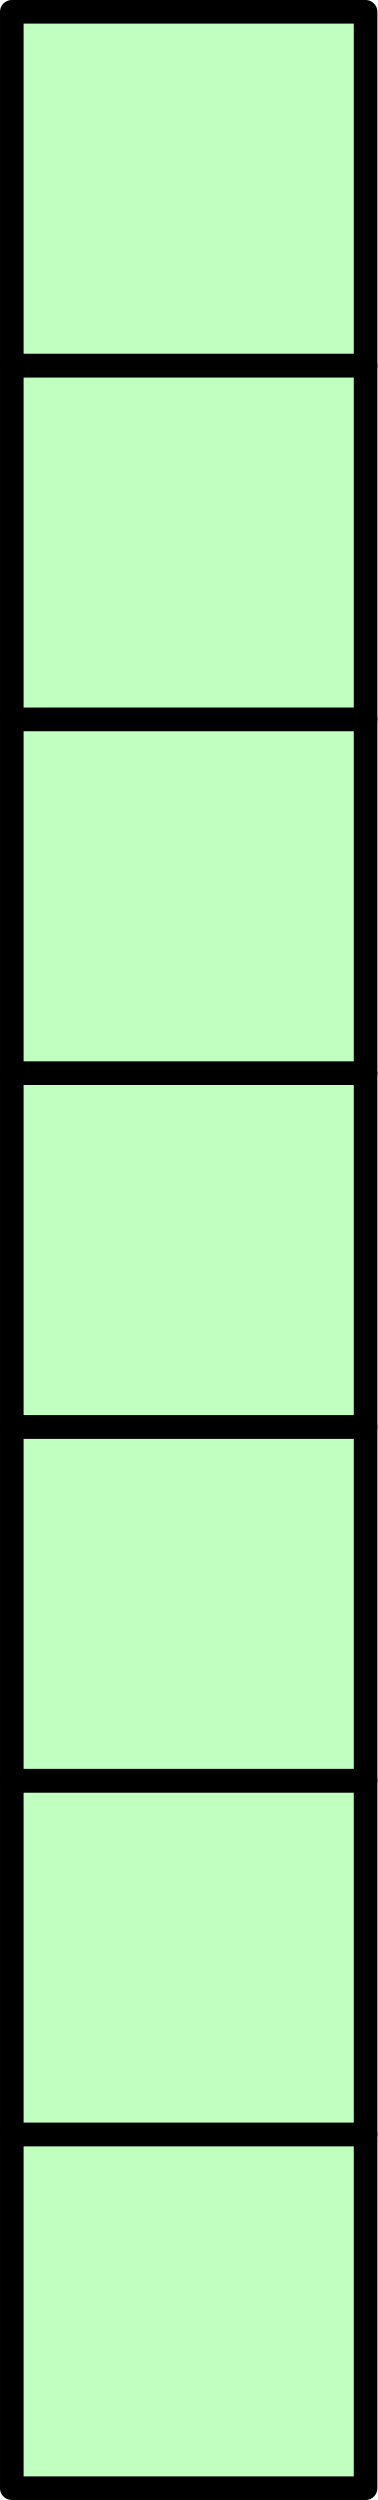
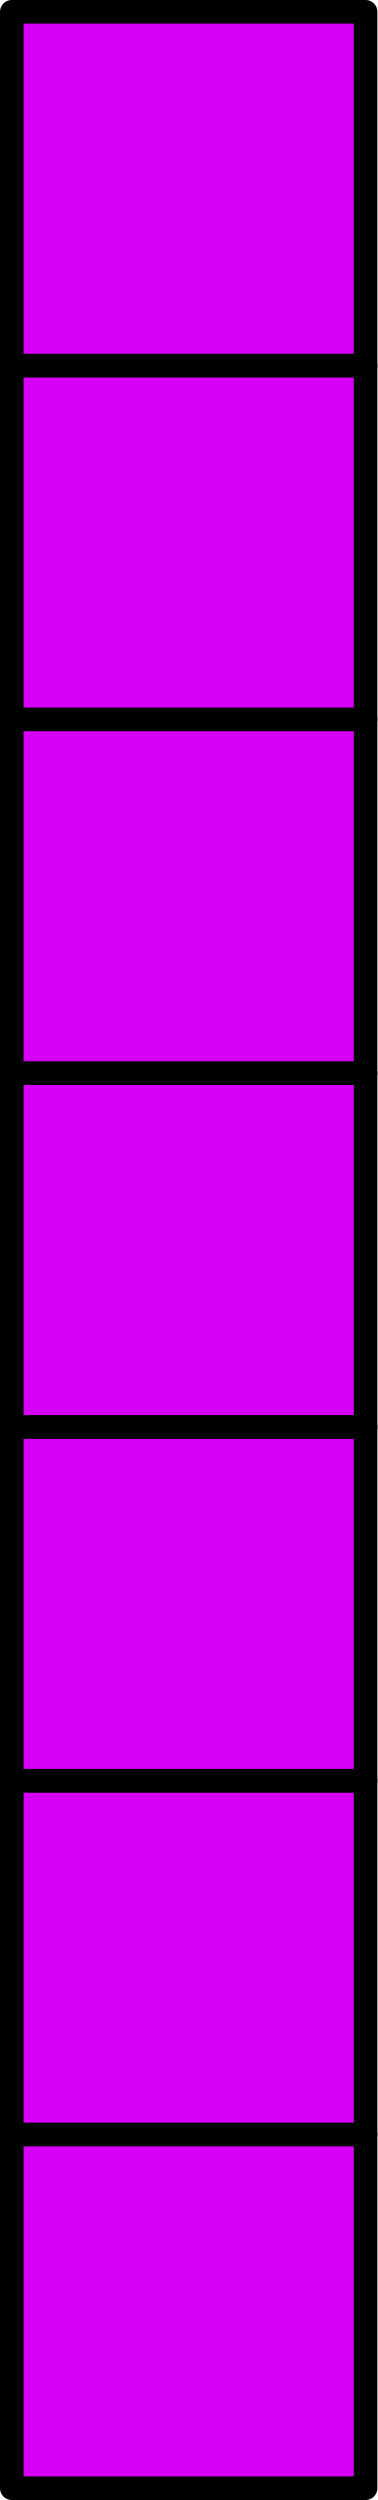
<svg xmlns="http://www.w3.org/2000/svg" version="1.1" width="16pt" height="106pt" viewBox="56.909 159.358 16 106">
  <g id="page1">
    <g transform="matrix(0.996264 0 0 0.996264 56.9094 159.358)">
-       <path d="M 0.502 105.896L 15.558 105.896L 15.558 90.839L 0.502 90.839L 0.502 105.896Z" fill="#c0ffc0" />
+       <path d="M 0.502 105.896L 15.558 105.896L 15.558 90.839L 0.502 90.839L 0.502 105.896Z" fill="#d500f5" />
    </g>
    <g transform="matrix(0.996264 0 0 0.996264 56.9094 159.358)">
      <path d="M 0.502 105.896L 15.558 105.896L 15.558 90.839L 0.502 90.839L 0.502 105.896Z" fill="none" stroke="#000000" stroke-linecap="round" stroke-linejoin="round" stroke-miterlimit="10.037" stroke-width="1.004" />
    </g>
    <g transform="matrix(0.996264 0 0 0.996264 56.9094 159.358)">
-       <path d="M 0.502 90.839L 15.558 90.839L 15.558 75.783L 0.502 75.783L 0.502 90.839Z" fill="#c0ffc0" />
+       <path d="M 0.502 90.839L 15.558 90.839L 15.558 75.783L 0.502 75.783L 0.502 90.839Z" fill="#d500f5" />
    </g>
    <g transform="matrix(0.996264 0 0 0.996264 56.9094 159.358)">
      <path d="M 0.502 90.839L 15.558 90.839L 15.558 75.783L 0.502 75.783L 0.502 90.839Z" fill="none" stroke="#000000" stroke-linecap="round" stroke-linejoin="round" stroke-miterlimit="10.037" stroke-width="1.004" />
    </g>
    <g transform="matrix(0.996264 0 0 0.996264 56.9094 159.358)">
-       <path d="M 0.502 75.783L 15.558 75.783L 15.558 60.727L 0.502 60.727L 0.502 75.783Z" fill="#c0ffc0" />
+       <path d="M 0.502 75.783L 15.558 75.783L 15.558 60.727L 0.502 60.727L 0.502 75.783Z" fill="#d500f5" />
    </g>
    <g transform="matrix(0.996264 0 0 0.996264 56.9094 159.358)">
      <path d="M 0.502 75.783L 15.558 75.783L 15.558 60.727L 0.502 60.727L 0.502 75.783Z" fill="none" stroke="#000000" stroke-linecap="round" stroke-linejoin="round" stroke-miterlimit="10.037" stroke-width="1.004" />
    </g>
    <g transform="matrix(0.996264 0 0 0.996264 56.9094 159.358)">
-       <path d="M 0.502 60.727L 15.558 60.727L 15.558 45.671L 0.502 45.671L 0.502 60.727Z" fill="#c0ffc0" />
+       <path d="M 0.502 60.727L 15.558 60.727L 15.558 45.671L 0.502 45.671L 0.502 60.727Z" fill="#d500f5" />
    </g>
    <g transform="matrix(0.996264 0 0 0.996264 56.9094 159.358)">
      <path d="M 0.502 60.727L 15.558 60.727L 15.558 45.671L 0.502 45.671L 0.502 60.727Z" fill="none" stroke="#000000" stroke-linecap="round" stroke-linejoin="round" stroke-miterlimit="10.037" stroke-width="1.004" />
    </g>
    <g transform="matrix(0.996264 0 0 0.996264 56.9094 159.358)">
-       <path d="M 0.502 45.671L 15.558 45.671L 15.558 30.614L 0.502 30.614L 0.502 45.671Z" fill="#c0ffc0" />
+       <path d="M 0.502 45.671L 15.558 45.671L 15.558 30.614L 0.502 30.614L 0.502 45.671Z" fill="#d500f5" />
    </g>
    <g transform="matrix(0.996264 0 0 0.996264 56.9094 159.358)">
      <path d="M 0.502 45.671L 15.558 45.671L 15.558 30.614L 0.502 30.614L 0.502 45.671Z" fill="none" stroke="#000000" stroke-linecap="round" stroke-linejoin="round" stroke-miterlimit="10.037" stroke-width="1.004" />
    </g>
    <g transform="matrix(0.996264 0 0 0.996264 56.9094 159.358)">
-       <path d="M 0.502 30.614L 15.558 30.614L 15.558 15.558L 0.502 15.558L 0.502 30.614Z" fill="#c0ffc0" />
+       <path d="M 0.502 30.614L 15.558 30.614L 15.558 15.558L 0.502 15.558L 0.502 30.614Z" fill="#d500f5" />
    </g>
    <g transform="matrix(0.996264 0 0 0.996264 56.9094 159.358)">
      <path d="M 0.502 30.614L 15.558 30.614L 15.558 15.558L 0.502 15.558L 0.502 30.614Z" fill="none" stroke="#000000" stroke-linecap="round" stroke-linejoin="round" stroke-miterlimit="10.037" stroke-width="1.004" />
    </g>
    <g transform="matrix(0.996264 0 0 0.996264 56.9094 159.358)">
-       <path d="M 0.502 15.558L 15.558 15.558L 15.558 0.502L 0.502 0.502L 0.502 15.558Z" fill="#c0ffc0" />
+       <path d="M 0.502 15.558L 15.558 15.558L 15.558 0.502L 0.502 0.502L 0.502 15.558Z" fill="#d500f5" />
    </g>
    <g transform="matrix(0.996264 0 0 0.996264 56.9094 159.358)">
      <path d="M 0.502 15.558L 15.558 15.558L 15.558 0.502L 0.502 0.502L 0.502 15.558Z" fill="none" stroke="#000000" stroke-linecap="round" stroke-linejoin="round" stroke-miterlimit="10.037" stroke-width="1.004" />
    </g>
  </g>
</svg>
